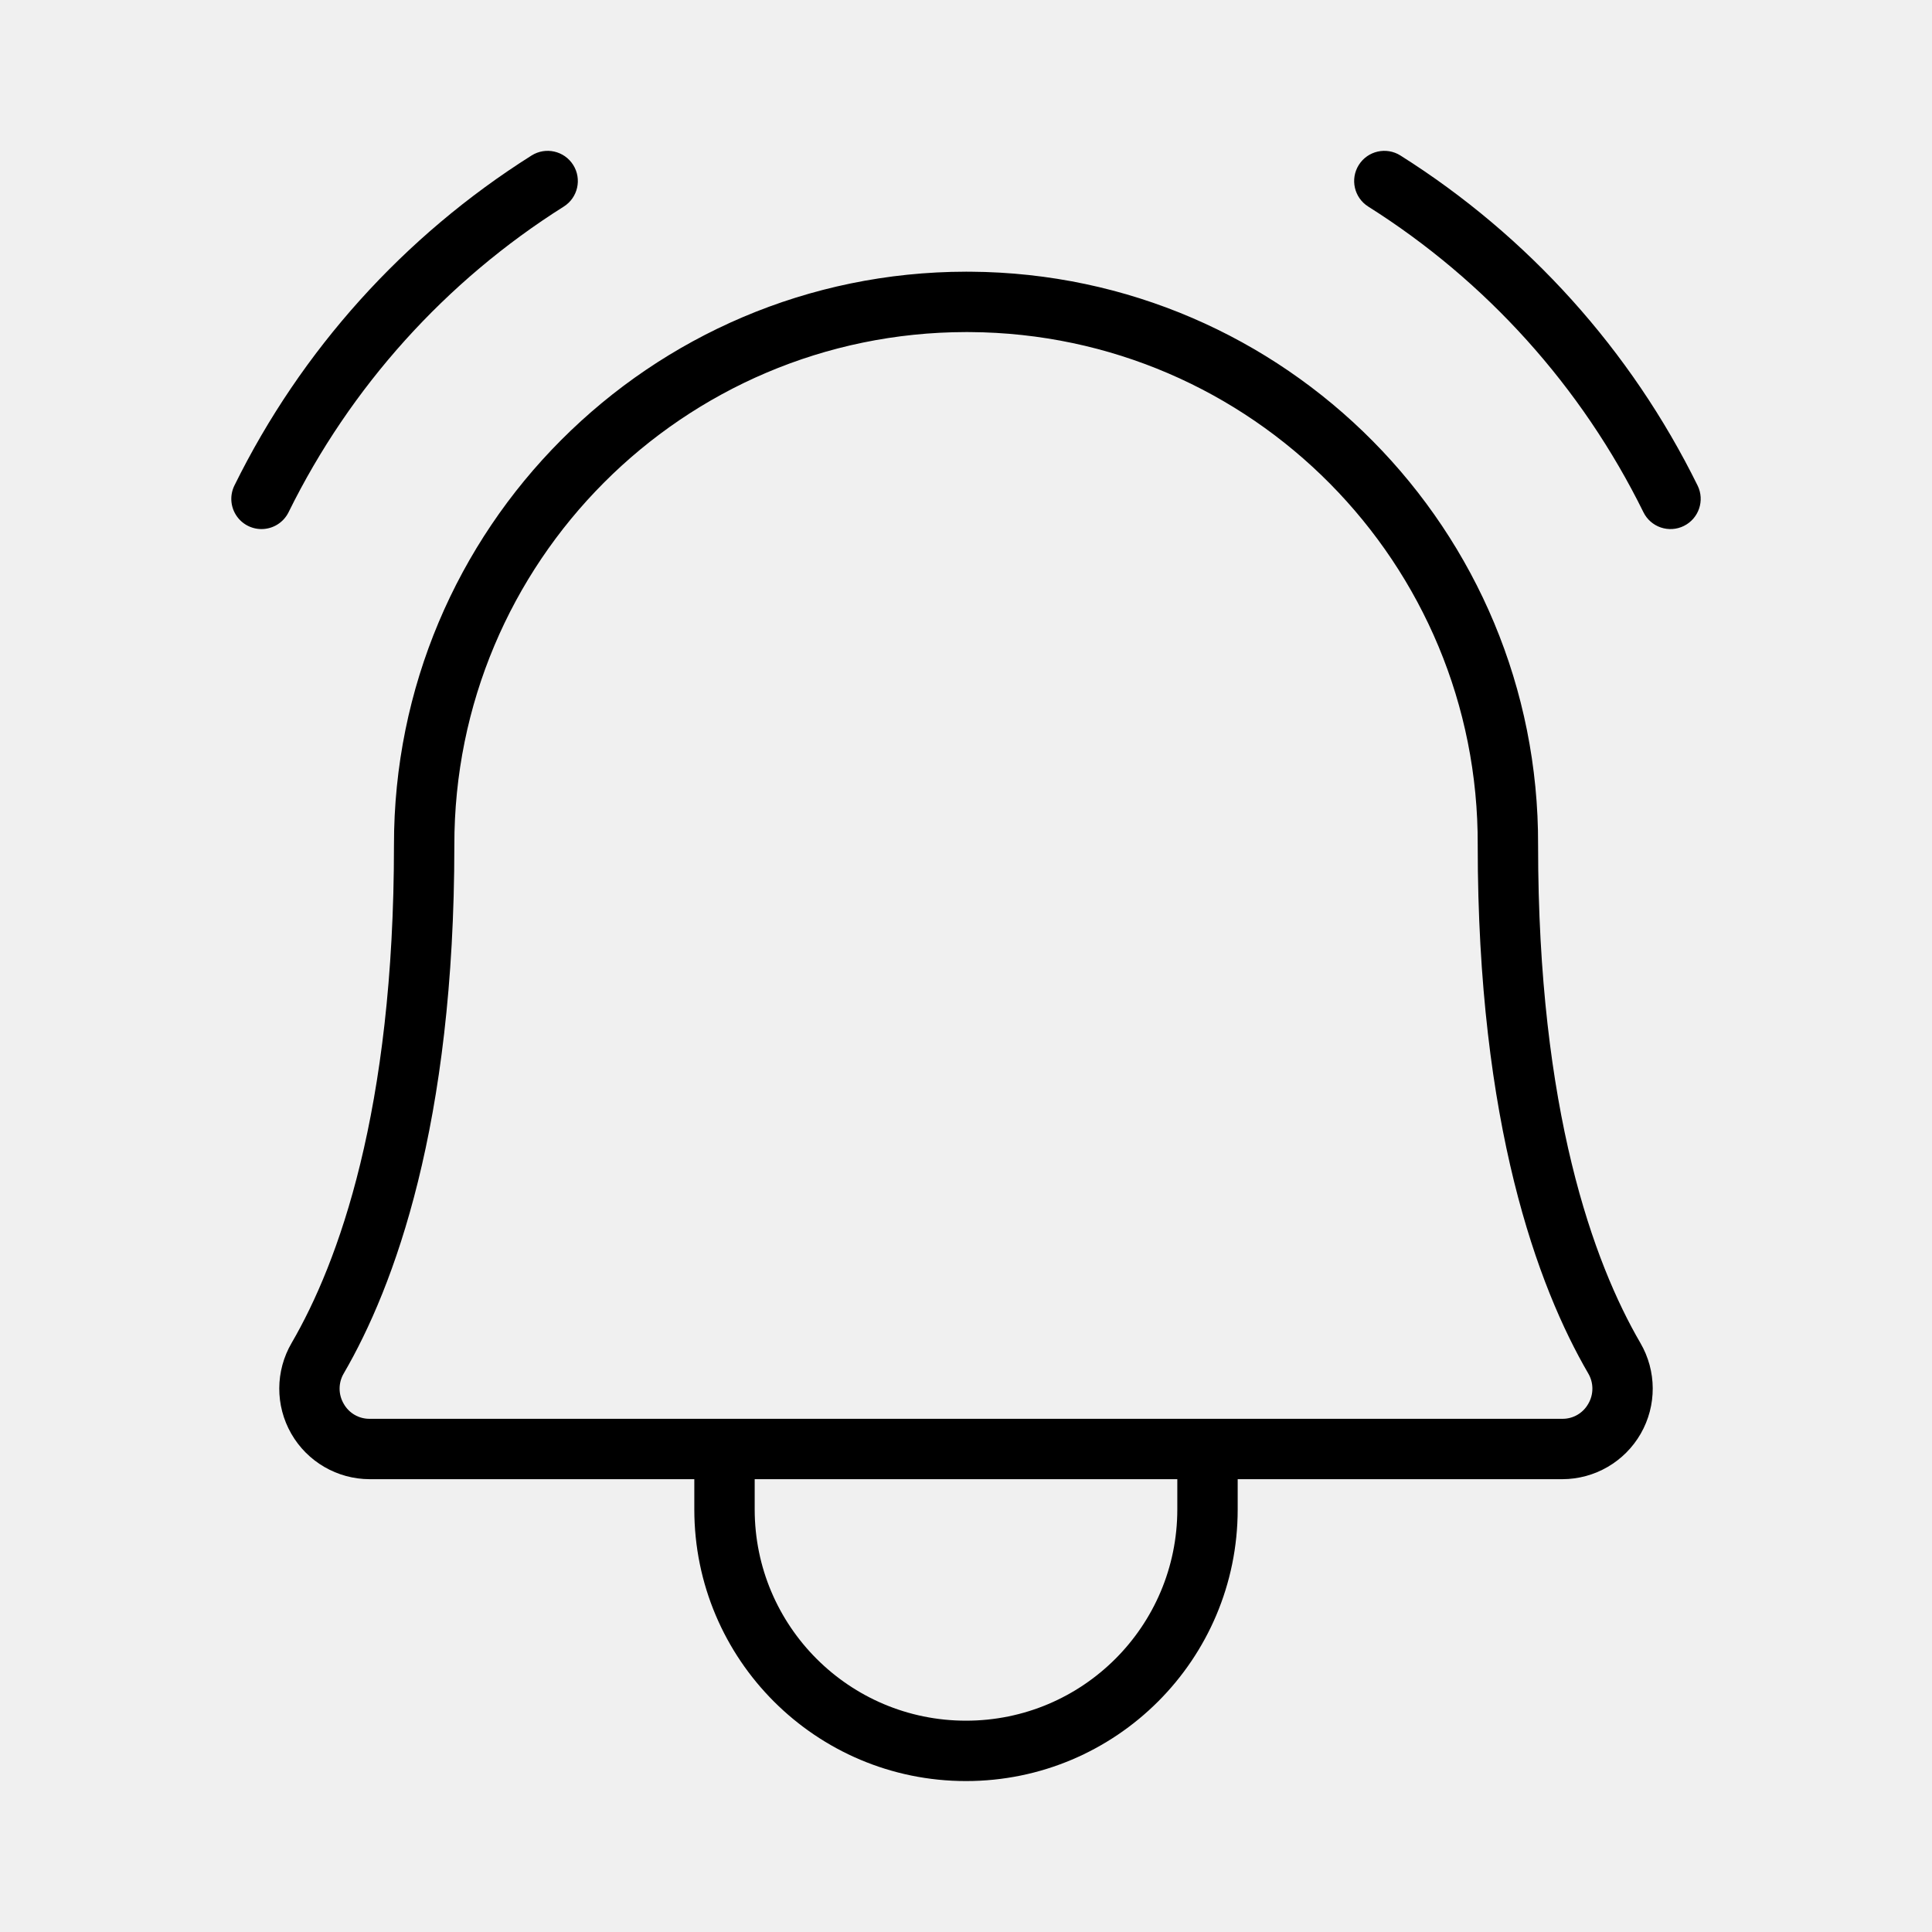
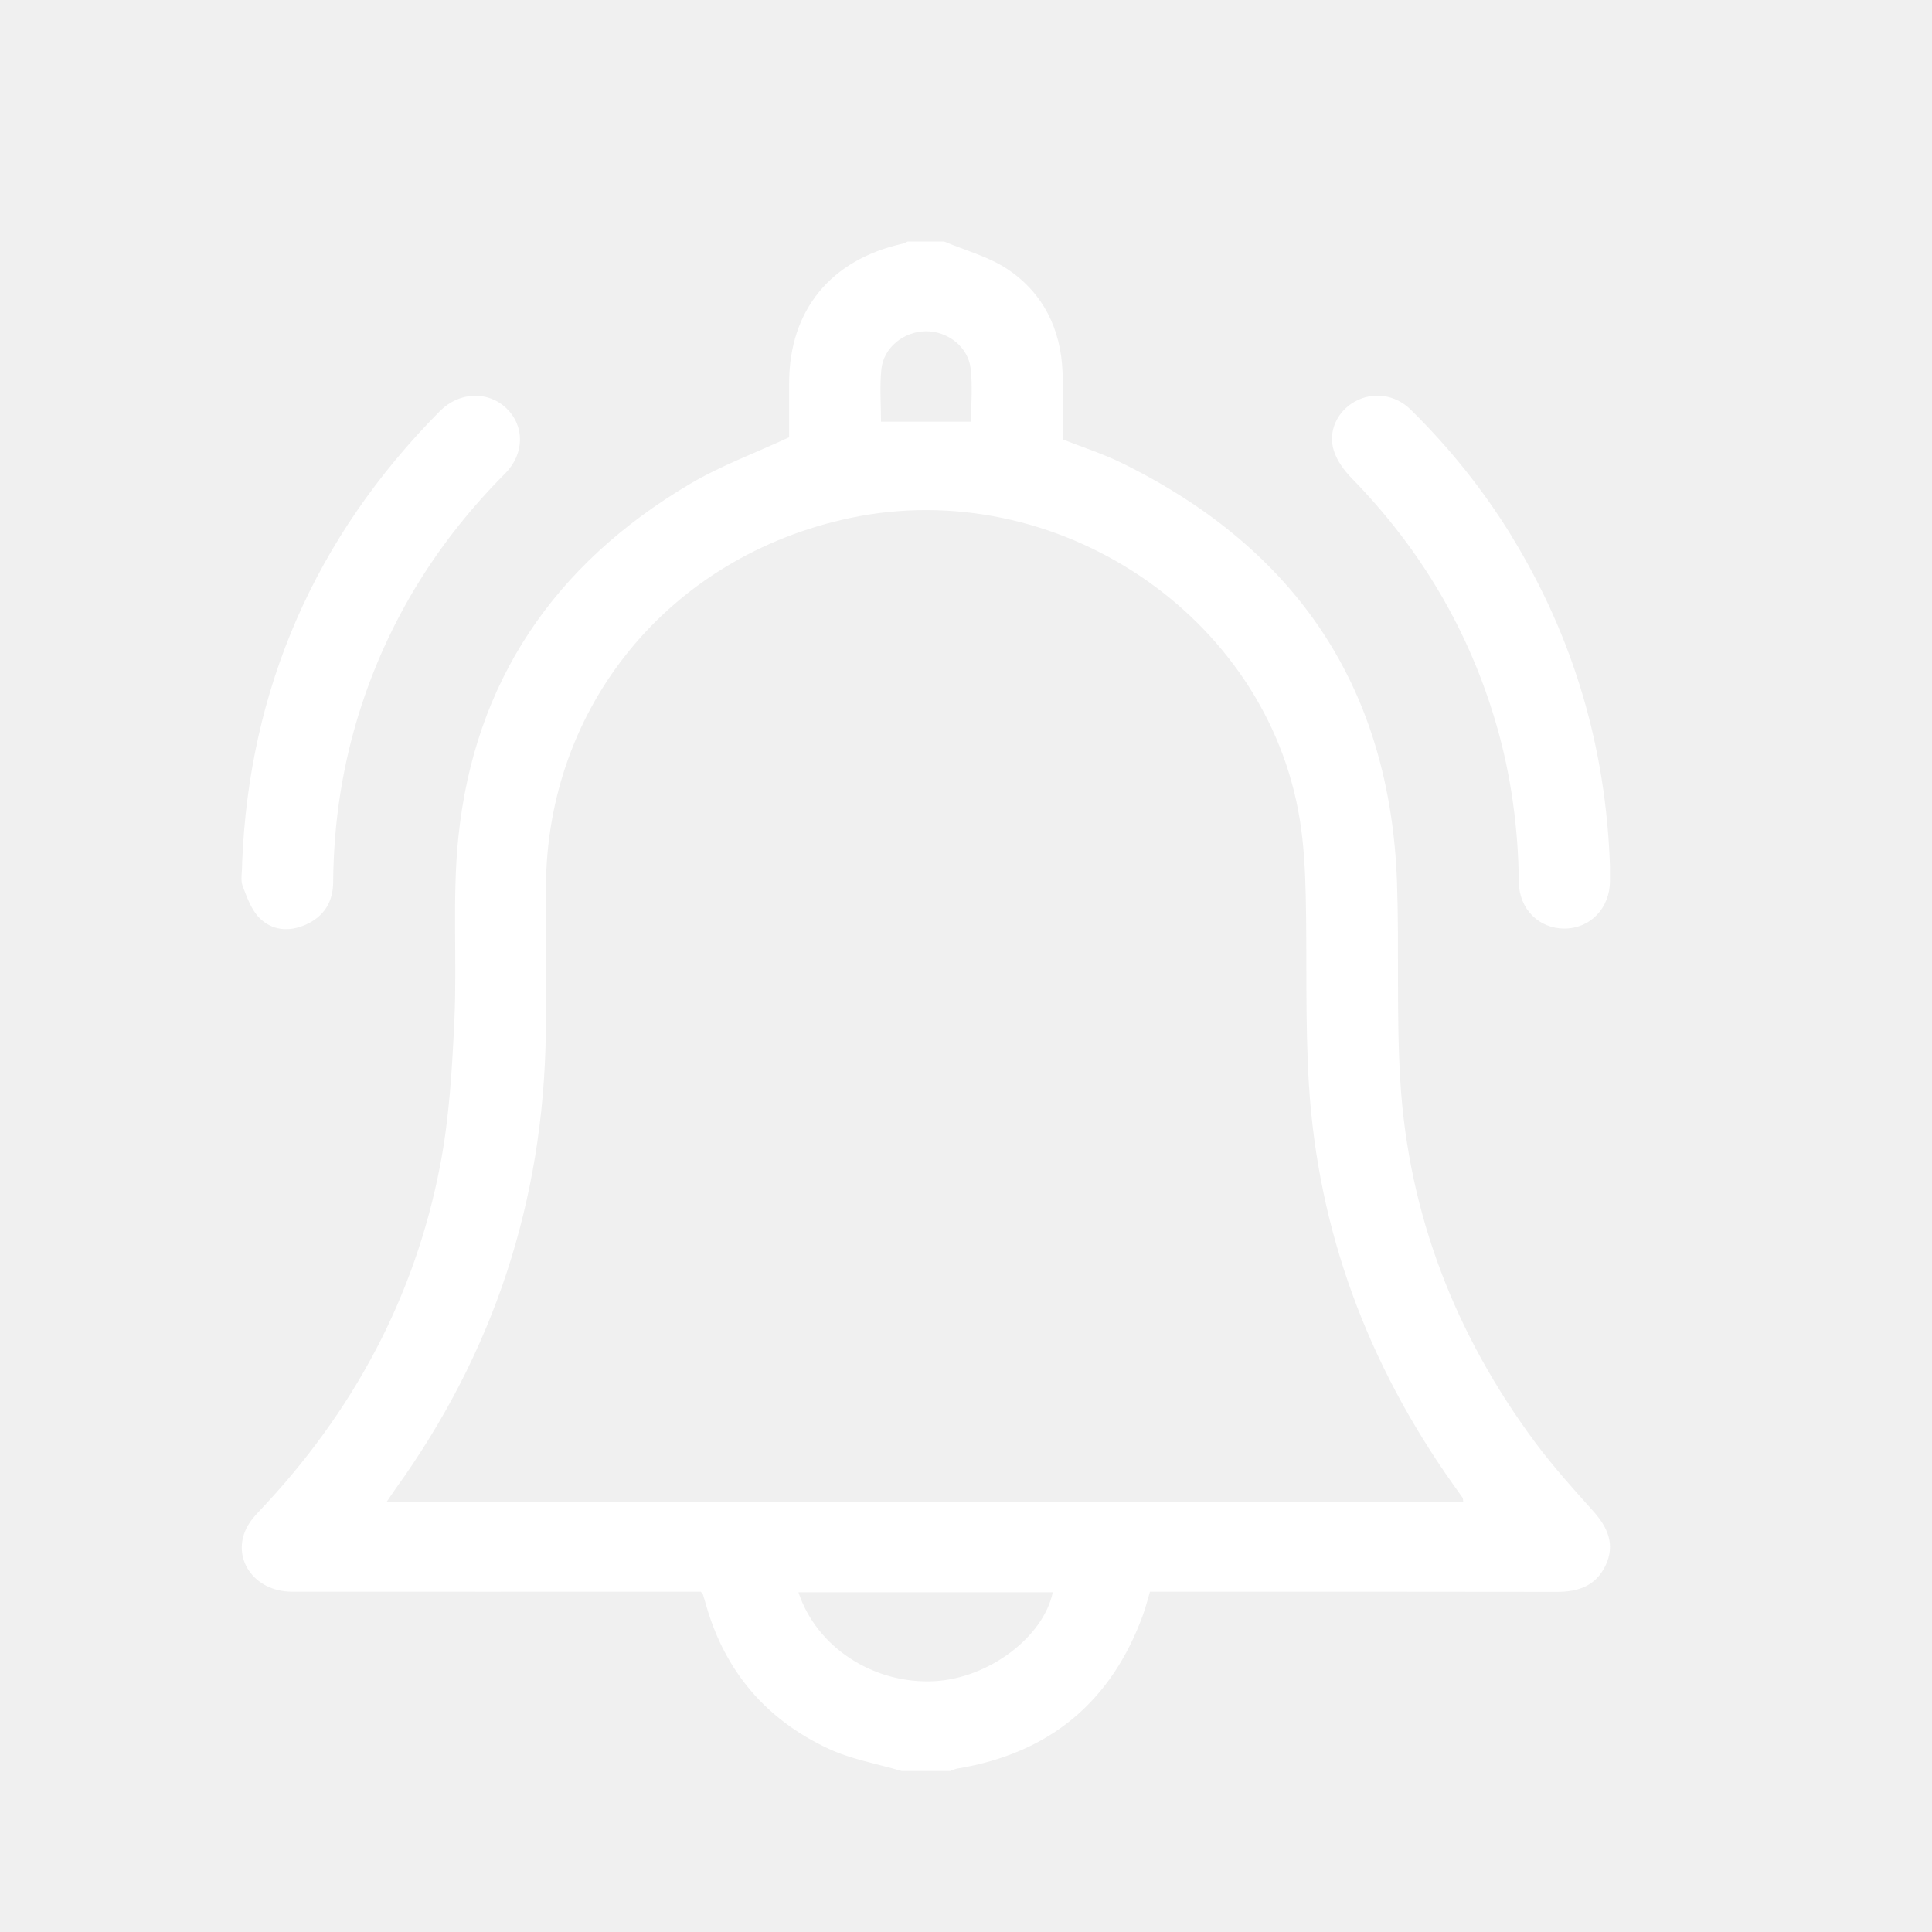
- <svg xmlns="http://www.w3.org/2000/svg" fill="#000000" width="58px" height="58px" viewBox="0 0 256 256" id="Flat">
-   <path d="M203.805,112A75.708,75.708,0,0,0,128.578,36.002c-.193-.001-.386-.002-.579-.002a75.9,75.9,0,0,0-75.796,76c0,35.228-7.373,55.306-13.559,65.946A11.999,11.999,0,0,0,48.983,196H92v4a36,36,0,0,0,72,0v-4h43.017a11.999,11.999,0,0,0,10.34-18.052C211.174,167.308,203.805,147.229,203.805,112ZM156,200a28,28,0,0,1-56,0v-4h56Zm54.453-13.988A3.898,3.898,0,0,1,207.017,188H48.983a3.895,3.895,0,0,1-3.437-1.989,3.965,3.965,0,0,1,.014-4.044c6.68-11.491,14.643-32.957,14.643-69.967A67.899,67.899,0,0,1,128.001,44c.172,0,.347.001.519.002A67.706,67.706,0,0,1,195.805,112c0,37.01,7.958,58.477,14.634,69.968A3.966,3.966,0,0,1,210.453,186.012Zm12.665-116.32a3.996,3.996,0,0,1-5.355-1.82,100.291,100.291,0,0,0-36.465-40.5,4,4,0,1,1,4.27-6.766,108.274,108.274,0,0,1,39.371,43.73A3.999,3.999,0,0,1,223.118,69.691Zm-188.472.413a4.002,4.002,0,0,1-3.585-5.769,108.274,108.274,0,0,1,39.371-43.73,4,4,0,1,1,4.27,6.766,100.291,100.291,0,0,0-36.465,40.5A3.999,3.999,0,0,1,34.646,70.104Z" />
+ <svg xmlns="http://www.w3.org/2000/svg" width="58" height="58" viewBox="0 0 58 58" fill="none">
+   <path d="M28.349 7.253C28.984 7.521 29.678 7.703 30.241 8.078C31.323 8.799 31.849 9.886 31.898 11.17C31.924 11.84 31.903 12.512 31.903 13.192C32.507 13.43 33.113 13.624 33.678 13.9C38.952 16.491 41.733 20.679 41.939 26.478C42.009 28.477 41.916 30.487 42.04 32.481C42.29 36.47 43.693 40.075 46.087 43.302C46.623 44.023 47.231 44.698 47.832 45.368C48.272 45.859 48.496 46.378 48.197 47.002C47.91 47.603 47.387 47.792 46.737 47.789C42.844 47.782 38.949 47.784 35.057 47.784H34.523C34.453 48.02 34.396 48.247 34.318 48.467C33.373 51.073 31.529 52.632 28.739 53.093C28.666 53.105 28.599 53.141 28.528 53.167H27.069C26.332 52.949 25.552 52.816 24.865 52.494C22.997 51.622 21.771 50.178 21.204 48.209C21.17 48.094 21.139 47.979 21.102 47.864C21.1 47.851 21.084 47.841 21.037 47.784C20.897 47.784 20.717 47.784 20.538 47.784C16.614 47.784 12.69 47.787 8.766 47.784C7.603 47.784 6.909 46.739 7.439 45.8C7.528 45.647 7.648 45.506 7.773 45.376C10.59 42.41 12.456 38.95 13.218 34.962C13.489 33.545 13.572 32.088 13.64 30.646C13.726 28.812 13.572 26.959 13.76 25.138C14.238 20.469 16.637 16.938 20.715 14.527C21.631 13.985 22.651 13.611 23.691 13.128C23.691 12.645 23.691 12.065 23.691 11.482C23.697 9.319 24.933 7.802 27.084 7.319C27.142 7.306 27.196 7.273 27.251 7.25C27.615 7.25 27.982 7.25 28.346 7.25L28.349 7.253ZM43.927 45.087C43.916 45.018 43.922 44.985 43.909 44.964C43.815 44.829 43.719 44.693 43.622 44.56C41.062 40.95 39.569 36.959 39.295 32.561C39.178 30.669 39.243 28.769 39.199 26.872C39.181 26.112 39.142 25.348 39.02 24.599C38.028 18.47 31.705 14.241 25.515 15.552C20.108 16.698 16.403 21.198 16.39 26.639C16.388 28.104 16.403 29.569 16.385 31.032C16.317 36.043 14.824 40.605 11.873 44.698C11.793 44.811 11.717 44.928 11.608 45.087H43.924H43.927ZM23.97 47.802C24.516 49.467 26.249 50.574 28.073 50.469C29.689 50.374 31.326 49.145 31.604 47.802H23.972H23.97ZM29.153 12.66C29.153 12.139 29.2 11.602 29.142 11.078C29.07 10.41 28.445 9.932 27.776 9.945C27.126 9.958 26.525 10.438 26.46 11.083C26.405 11.61 26.449 12.144 26.449 12.66H29.155H29.153ZM7.281 26.588C7.408 26.925 7.538 27.299 7.78 27.549C8.155 27.935 8.673 27.984 9.175 27.761C9.727 27.518 10 27.074 10.002 26.48C10.015 24.662 10.291 22.883 10.861 21.152C11.733 18.505 13.182 16.207 15.159 14.22C15.755 13.622 15.753 12.786 15.201 12.256C14.649 11.727 13.786 11.758 13.205 12.343C9.435 16.145 7.478 20.709 7.27 25.887C7.27 26.204 7.218 26.416 7.281 26.588ZM45.386 16.105C44.536 14.716 43.521 13.453 42.358 12.305C41.889 11.842 41.231 11.753 40.685 12.049C40.151 12.341 39.855 12.947 40.045 13.537C40.141 13.834 40.349 14.123 40.573 14.351C42.644 16.47 44.104 18.93 44.923 21.758C45.371 23.302 45.579 24.882 45.597 26.488C45.608 27.291 46.196 27.876 46.961 27.876C47.741 27.876 48.327 27.27 48.332 26.45C48.332 26.301 48.332 26.151 48.332 26.002C48.212 22.453 47.249 19.15 45.384 16.105H45.386Z" fill="white" />
</svg>
